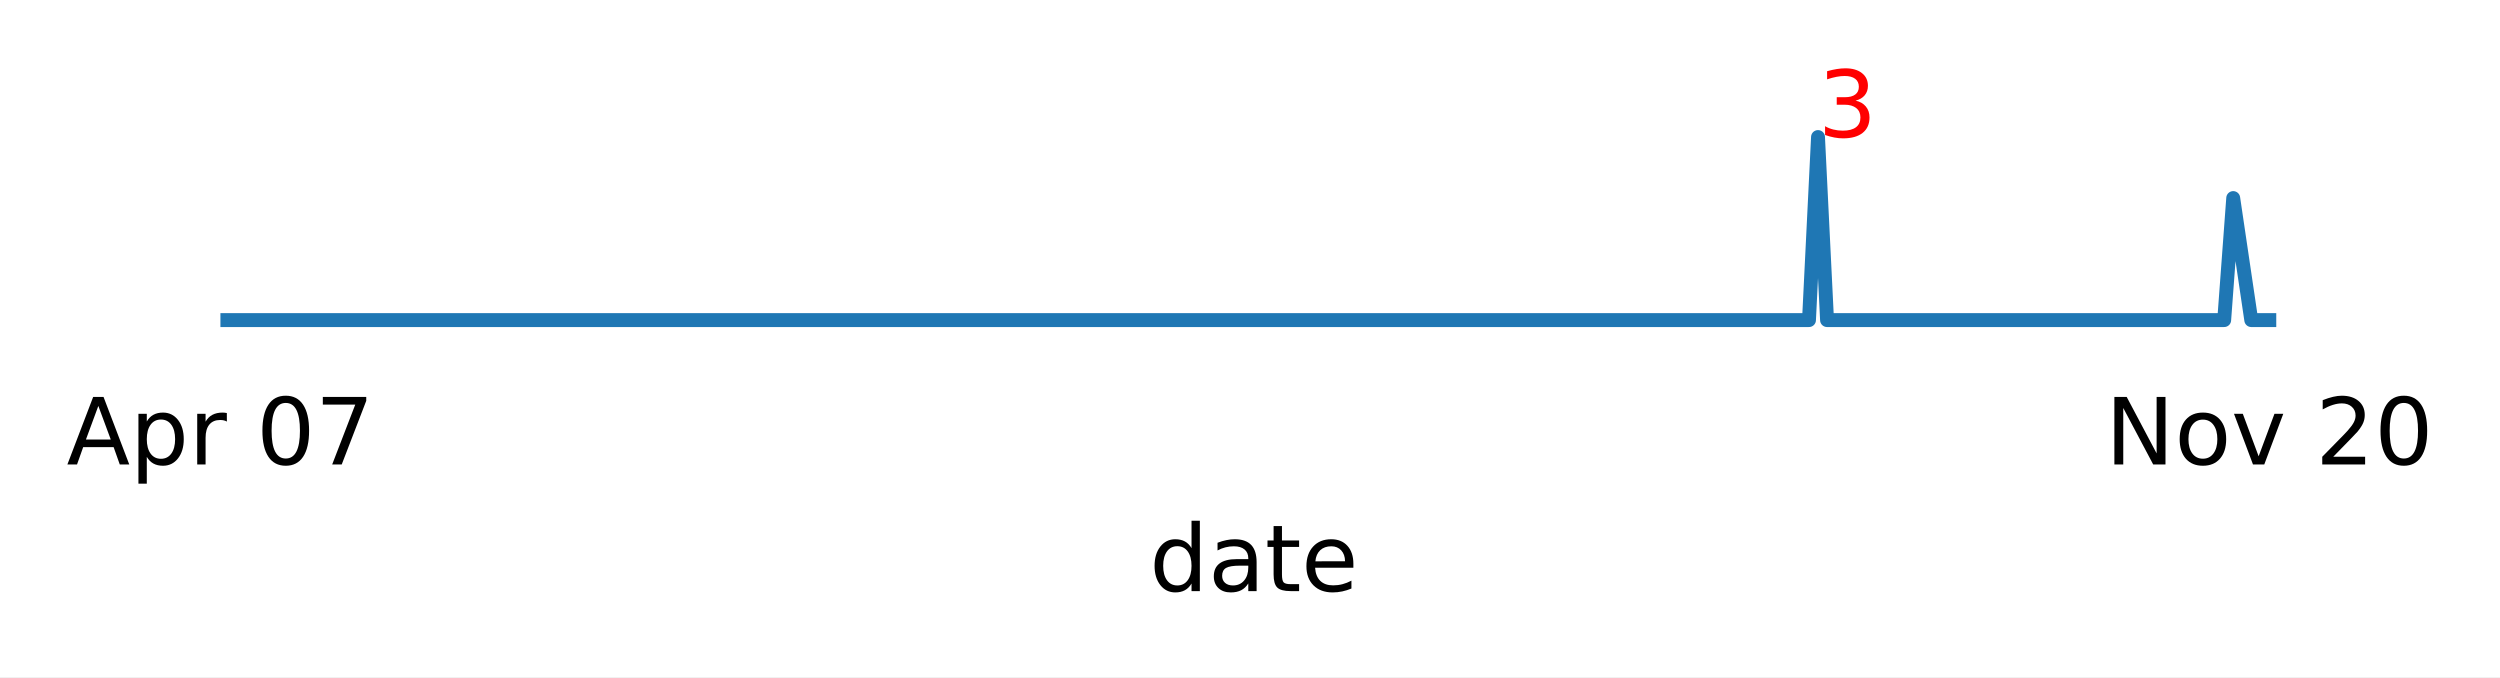
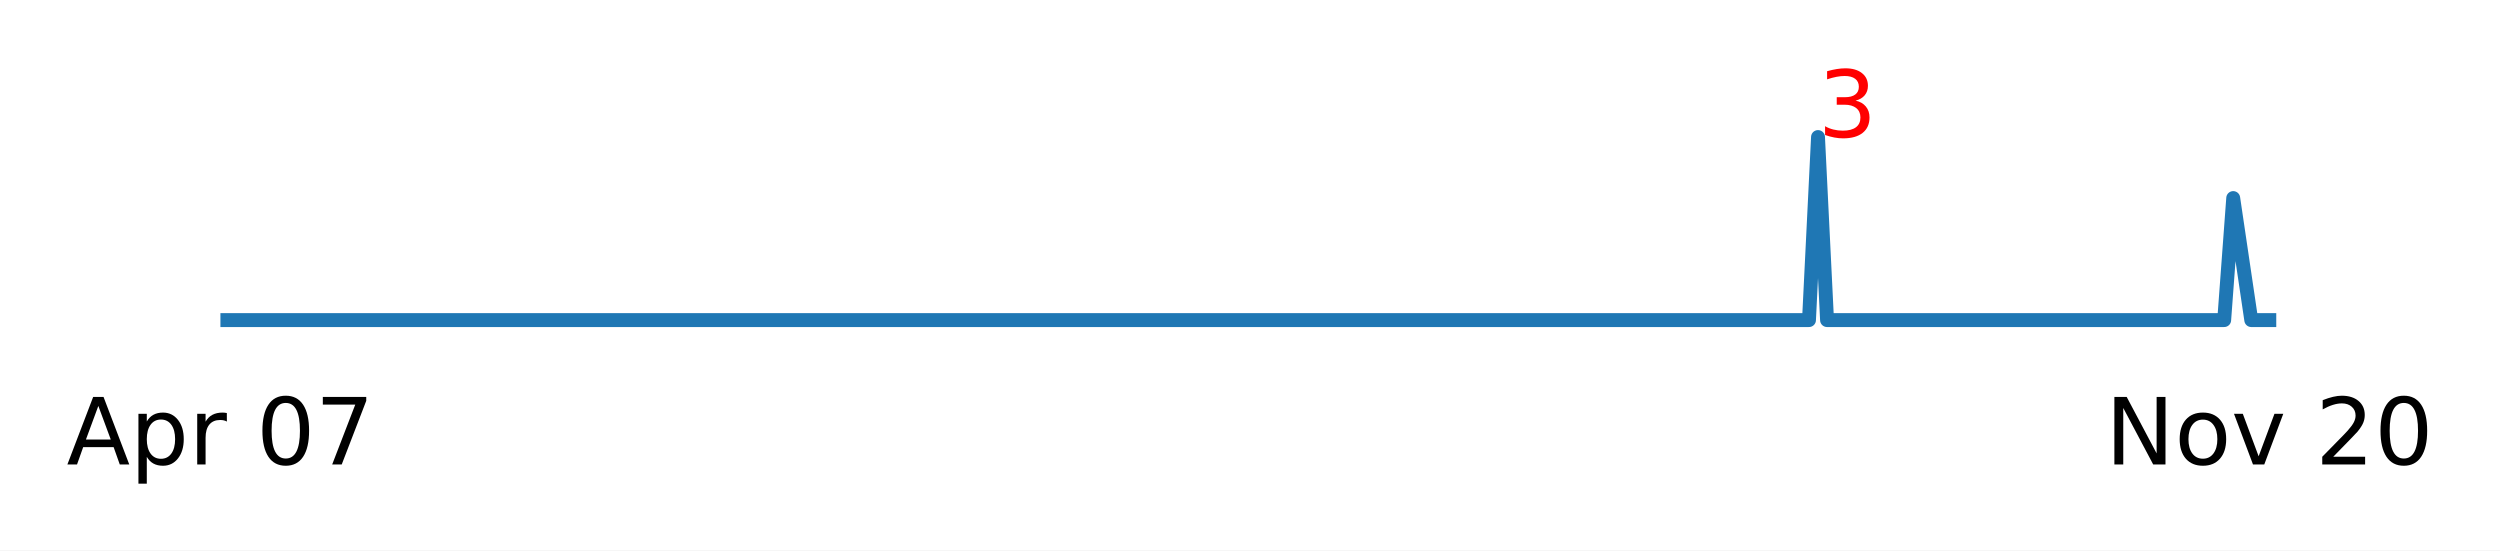
- <svg xmlns="http://www.w3.org/2000/svg" xmlns:xlink="http://www.w3.org/1999/xlink" height="73.11pt" version="1.1" viewBox="0 0 269.963 73.11" width="269.963pt">
+ <svg xmlns="http://www.w3.org/2000/svg" xmlns:xlink="http://www.w3.org/1999/xlink" height="59.432pt" version="1.1" viewBox="0 0 269.963 59.432" width="269.963pt">
  <defs>
    <style type="text/css">
*{stroke-linecap:butt;stroke-linejoin:round;}
  </style>
  </defs>
  <g id="figure_1">
    <g id="patch_1">
-       <path d="M 0 73.11  L 269.963 73.11  L 269.963 0  L 0 0  z " style="fill:#ffffff;" />
+       <path d="M 0 59.432  L 269.963 59.432  L 269.963 0  L 0 0  z " style="fill:#ffffff;" />
    </g>
    <g id="axes_1">
      <g id="matplotlib.axis_1">
        <g id="xtick_1">
          <g id="text_1">
            <defs>
              <path d="M 34.188 63.188  L 20.797 26.906  L 47.609 26.906  z M 28.609 72.906  L 39.797 72.906  L 67.578 0  L 57.328 0  L 50.688 18.703  L 17.828 18.703  L 11.188 0  L 0.781 0  z " id="DejaVuSans-65" />
              <path d="M 18.109 8.203  L 18.109 -20.797  L 9.078 -20.797  L 9.078 54.688  L 18.109 54.688  L 18.109 46.391  Q 20.953 51.266 25.266 53.625  Q 29.594 56 35.594 56  Q 45.562 56 51.781 48.094  Q 58.016 40.188 58.016 27.297  Q 58.016 14.406 51.781 6.484  Q 45.562 -1.422 35.594 -1.422  Q 29.594 -1.422 25.266 0.953  Q 20.953 3.328 18.109 8.203  z M 48.688 27.297  Q 48.688 37.203 44.609 42.844  Q 40.531 48.484 33.406 48.484  Q 26.266 48.484 22.188 42.844  Q 18.109 37.203 18.109 27.297  Q 18.109 17.391 22.188 11.75  Q 26.266 6.109 33.406 6.109  Q 40.531 6.109 44.609 11.75  Q 48.688 17.391 48.688 27.297  z " id="DejaVuSans-112" />
              <path d="M 41.109 46.297  Q 39.594 47.172 37.812 47.578  Q 36.031 48 33.891 48  Q 26.266 48 22.188 43.047  Q 18.109 38.094 18.109 28.812  L 18.109 0  L 9.078 0  L 9.078 54.688  L 18.109 54.688  L 18.109 46.188  Q 20.953 51.172 25.484 53.578  Q 30.031 56 36.531 56  Q 37.453 56 38.578 55.875  Q 39.703 55.766 41.062 55.516  z " id="DejaVuSans-114" />
              <path id="DejaVuSans-32" />
              <path d="M 31.781 66.406  Q 24.172 66.406 20.328 58.906  Q 16.5 51.422 16.5 36.375  Q 16.5 21.391 20.328 13.891  Q 24.172 6.391 31.781 6.391  Q 39.453 6.391 43.281 13.891  Q 47.125 21.391 47.125 36.375  Q 47.125 51.422 43.281 58.906  Q 39.453 66.406 31.781 66.406  z M 31.781 74.219  Q 44.047 74.219 50.516 64.516  Q 56.984 54.828 56.984 36.375  Q 56.984 17.969 50.516 8.266  Q 44.047 -1.422 31.781 -1.422  Q 19.531 -1.422 13.062 8.266  Q 6.594 17.969 6.594 36.375  Q 6.594 54.828 13.062 64.516  Q 19.531 74.219 31.781 74.219  z " id="DejaVuSans-48" />
              <path d="M 8.203 72.906  L 55.078 72.906  L 55.078 68.703  L 28.609 0  L 18.312 0  L 43.219 64.594  L 8.203 64.594  z " id="DejaVuSans-55" />
            </defs>
            <g transform="translate(7.2 50.15251)scale(0.1 -0.1)">
              <use xlink:href="#DejaVuSans-65" />
              <use x="68.408" xlink:href="#DejaVuSans-112" />
              <use x="131.885" xlink:href="#DejaVuSans-114" />
              <use x="172.998" xlink:href="#DejaVuSans-32" />
              <use x="204.785" xlink:href="#DejaVuSans-48" />
              <use x="268.408" xlink:href="#DejaVuSans-55" />
            </g>
          </g>
        </g>
        <g id="xtick_2">
          <g id="text_2">
            <defs>
              <path d="M 9.812 72.906  L 23.094 72.906  L 55.422 11.922  L 55.422 72.906  L 64.984 72.906  L 64.984 0  L 51.703 0  L 19.391 60.984  L 19.391 0  L 9.812 0  z " id="DejaVuSans-78" />
              <path d="M 30.609 48.391  Q 23.391 48.391 19.188 42.75  Q 14.984 37.109 14.984 27.297  Q 14.984 17.484 19.156 11.844  Q 23.344 6.203 30.609 6.203  Q 37.797 6.203 41.984 11.859  Q 46.188 17.531 46.188 27.297  Q 46.188 37.016 41.984 42.703  Q 37.797 48.391 30.609 48.391  z M 30.609 56  Q 42.328 56 49.016 48.375  Q 55.719 40.766 55.719 27.297  Q 55.719 13.875 49.016 6.219  Q 42.328 -1.422 30.609 -1.422  Q 18.844 -1.422 12.172 6.219  Q 5.516 13.875 5.516 27.297  Q 5.516 40.766 12.172 48.375  Q 18.844 56 30.609 56  z " id="DejaVuSans-111" />
              <path d="M 2.984 54.688  L 12.5 54.688  L 29.594 8.797  L 46.688 54.688  L 56.203 54.688  L 35.688 0  L 23.484 0  z " id="DejaVuSans-118" />
              <path d="M 19.188 8.297  L 53.609 8.297  L 53.609 0  L 7.328 0  L 7.328 8.297  Q 12.938 14.109 22.625 23.891  Q 32.328 33.688 34.812 36.531  Q 39.547 41.844 41.422 45.531  Q 43.312 49.219 43.312 52.781  Q 43.312 58.594 39.234 62.25  Q 35.156 65.922 28.609 65.922  Q 23.969 65.922 18.812 64.312  Q 13.672 62.703 7.812 59.422  L 7.812 69.391  Q 13.766 71.781 18.938 73  Q 24.125 74.219 28.422 74.219  Q 39.75 74.219 46.484 68.547  Q 53.219 62.891 53.219 53.422  Q 53.219 48.922 51.531 44.891  Q 49.859 40.875 45.406 35.406  Q 44.188 33.984 37.641 27.219  Q 31.109 20.453 19.188 8.297  z " id="DejaVuSans-50" />
            </defs>
            <g transform="translate(227.3413 50.15251)scale(0.1 -0.1)">
              <use xlink:href="#DejaVuSans-78" />
              <use x="74.805" xlink:href="#DejaVuSans-111" />
              <use x="135.986" xlink:href="#DejaVuSans-118" />
              <use x="195.166" xlink:href="#DejaVuSans-32" />
              <use x="226.953" xlink:href="#DejaVuSans-50" />
              <use x="290.576" xlink:href="#DejaVuSans-48" />
            </g>
          </g>
        </g>
        <g id="xtick_3" />
        <g id="xtick_4" />
        <g id="xtick_5" />
        <g id="xtick_6" />
        <g id="xtick_7" />
        <g id="xtick_8" />
        <g id="xtick_9" />
        <g id="xtick_10" />
        <g id="xtick_11" />
        <g id="xtick_12" />
        <g id="xtick_13" />
        <g id="xtick_14" />
        <g id="xtick_15" />
        <g id="xtick_16" />
        <g id="xtick_17" />
        <g id="xtick_18" />
        <g id="xtick_19" />
        <g id="xtick_20" />
        <g id="xtick_21" />
        <g id="xtick_22" />
        <g id="xtick_23" />
        <g id="xtick_24" />
        <g id="xtick_25" />
        <g id="xtick_26" />
        <g id="xtick_27" />
        <g id="xtick_28" />
        <g id="xtick_29" />
        <g id="xtick_30" />
        <g id="xtick_31" />
        <g id="xtick_32" />
        <g id="xtick_33" />
-         <g id="text_3">
-           <defs>
-             <path d="M 45.406 46.391  L 45.406 75.984  L 54.391 75.984  L 54.391 0  L 45.406 0  L 45.406 8.203  Q 42.578 3.328 38.25 0.953  Q 33.938 -1.422 27.875 -1.422  Q 17.969 -1.422 11.734 6.484  Q 5.516 14.406 5.516 27.297  Q 5.516 40.188 11.734 48.094  Q 17.969 56 27.875 56  Q 33.938 56 38.25 53.625  Q 42.578 51.266 45.406 46.391  z M 14.797 27.297  Q 14.797 17.391 18.875 11.75  Q 22.953 6.109 30.078 6.109  Q 37.203 6.109 41.297 11.75  Q 45.406 17.391 45.406 27.297  Q 45.406 37.203 41.297 42.844  Q 37.203 48.484 30.078 48.484  Q 22.953 48.484 18.875 42.844  Q 14.797 37.203 14.797 27.297  z " id="DejaVuSans-100" />
-             <path d="M 34.281 27.484  Q 23.391 27.484 19.188 25  Q 14.984 22.516 14.984 16.5  Q 14.984 11.719 18.141 8.906  Q 21.297 6.109 26.703 6.109  Q 34.188 6.109 38.703 11.406  Q 43.219 16.703 43.219 25.484  L 43.219 27.484  z M 52.203 31.203  L 52.203 0  L 43.219 0  L 43.219 8.297  Q 40.141 3.328 35.547 0.953  Q 30.953 -1.422 24.312 -1.422  Q 15.922 -1.422 10.953 3.297  Q 6 8.016 6 15.922  Q 6 25.141 12.172 29.828  Q 18.359 34.516 30.609 34.516  L 43.219 34.516  L 43.219 35.406  Q 43.219 41.609 39.141 45  Q 35.062 48.391 27.688 48.391  Q 23 48.391 18.547 47.266  Q 14.109 46.141 10.016 43.891  L 10.016 52.203  Q 14.938 54.109 19.578 55.047  Q 24.219 56 28.609 56  Q 40.484 56 46.344 49.844  Q 52.203 43.703 52.203 31.203  z " id="DejaVuSans-97" />
-             <path d="M 18.312 70.219  L 18.312 54.688  L 36.812 54.688  L 36.812 47.703  L 18.312 47.703  L 18.312 18.016  Q 18.312 11.328 20.141 9.422  Q 21.969 7.516 27.594 7.516  L 36.812 7.516  L 36.812 0  L 27.594 0  Q 17.188 0 13.234 3.875  Q 9.281 7.766 9.281 18.016  L 9.281 47.703  L 2.688 47.703  L 2.688 54.688  L 9.281 54.688  L 9.281 70.219  z " id="DejaVuSans-116" />
-             <path d="M 56.203 29.594  L 56.203 25.203  L 14.891 25.203  Q 15.484 15.922 20.484 11.062  Q 25.484 6.203 34.422 6.203  Q 39.594 6.203 44.453 7.469  Q 49.312 8.734 54.109 11.281  L 54.109 2.781  Q 49.266 0.734 44.188 -0.344  Q 39.109 -1.422 33.891 -1.422  Q 20.797 -1.422 13.156 6.188  Q 5.516 13.812 5.516 26.812  Q 5.516 40.234 12.766 48.109  Q 20.016 56 32.328 56  Q 43.359 56 49.781 48.891  Q 56.203 41.797 56.203 29.594  z M 47.219 32.234  Q 47.125 39.594 43.094 43.984  Q 39.062 48.391 32.422 48.391  Q 24.906 48.391 20.391 44.141  Q 15.875 39.891 15.188 32.172  z " id="DejaVuSans-101" />
-           </defs>
-           <g transform="translate(124.1266 63.83064)scale(0.1 -0.1)">
-             <use xlink:href="#DejaVuSans-100" />
-             <use x="63.477" xlink:href="#DejaVuSans-97" />
-             <use x="124.756" xlink:href="#DejaVuSans-116" />
-             <use x="163.965" xlink:href="#DejaVuSans-101" />
-           </g>
-         </g>
      </g>
      <g id="line2d_1">
-         <path clip-path="url(#p201cdd3992)" d="M 23.802 34.566  L 195.344 34.566  L 196.319 14.798  L 197.293 34.566  L 240.179 34.566  L 241.154 21.388  L 243.103 34.566  L 245.052 34.566  L 245.052 34.566  " style="fill:none;stroke:#1f77b4;stroke-linecap:square;stroke-width:1.5;" />
+         <path clip-path="url(#p3b9000587d)" d="M 23.802 34.566  L 195.344 34.566  L 196.319 14.798  L 197.293 34.566  L 240.179 34.566  L 241.154 21.388  L 243.103 34.566  L 245.052 34.566  L 245.052 34.566  " style="fill:none;stroke:#1f77b4;stroke-linecap:square;stroke-width:1.5;" />
      </g>
-       <g id="text_4">
+       <g id="text_3">
        <defs>
          <path d="M 40.578 39.312  Q 47.656 37.797 51.625 33  Q 55.609 28.219 55.609 21.188  Q 55.609 10.406 48.188 4.484  Q 40.766 -1.422 27.094 -1.422  Q 22.516 -1.422 17.656 -0.516  Q 12.797 0.391 7.625 2.203  L 7.625 11.719  Q 11.719 9.328 16.594 8.109  Q 21.484 6.891 26.812 6.891  Q 36.078 6.891 40.938 10.547  Q 45.797 14.203 45.797 21.188  Q 45.797 27.641 41.281 31.266  Q 36.766 34.906 28.719 34.906  L 20.219 34.906  L 20.219 43.016  L 29.109 43.016  Q 36.375 43.016 40.234 45.922  Q 44.094 48.828 44.094 54.297  Q 44.094 59.906 40.109 62.906  Q 36.141 65.922 28.719 65.922  Q 24.656 65.922 20.016 65.031  Q 15.375 64.156 9.812 62.312  L 9.812 71.094  Q 15.438 72.656 20.344 73.438  Q 25.25 74.219 29.594 74.219  Q 40.828 74.219 47.359 69.109  Q 53.906 64.016 53.906 55.328  Q 53.906 49.266 50.438 45.094  Q 46.969 40.922 40.578 39.312  z " id="DejaVuSans-51" />
        </defs>
        <g style="fill:#ff0000;" transform="translate(196.3186 14.79844)scale(0.1 -0.1)">
          <use xlink:href="#DejaVuSans-51" />
        </g>
      </g>
    </g>
  </g>
  <defs>
-     <clipPath id="p201cdd3992">
+     <clipPath id="p3b9000587d">
      <rect height="21.744" width="223.2" x="23.802" y="13.81" />
    </clipPath>
  </defs>
</svg>
